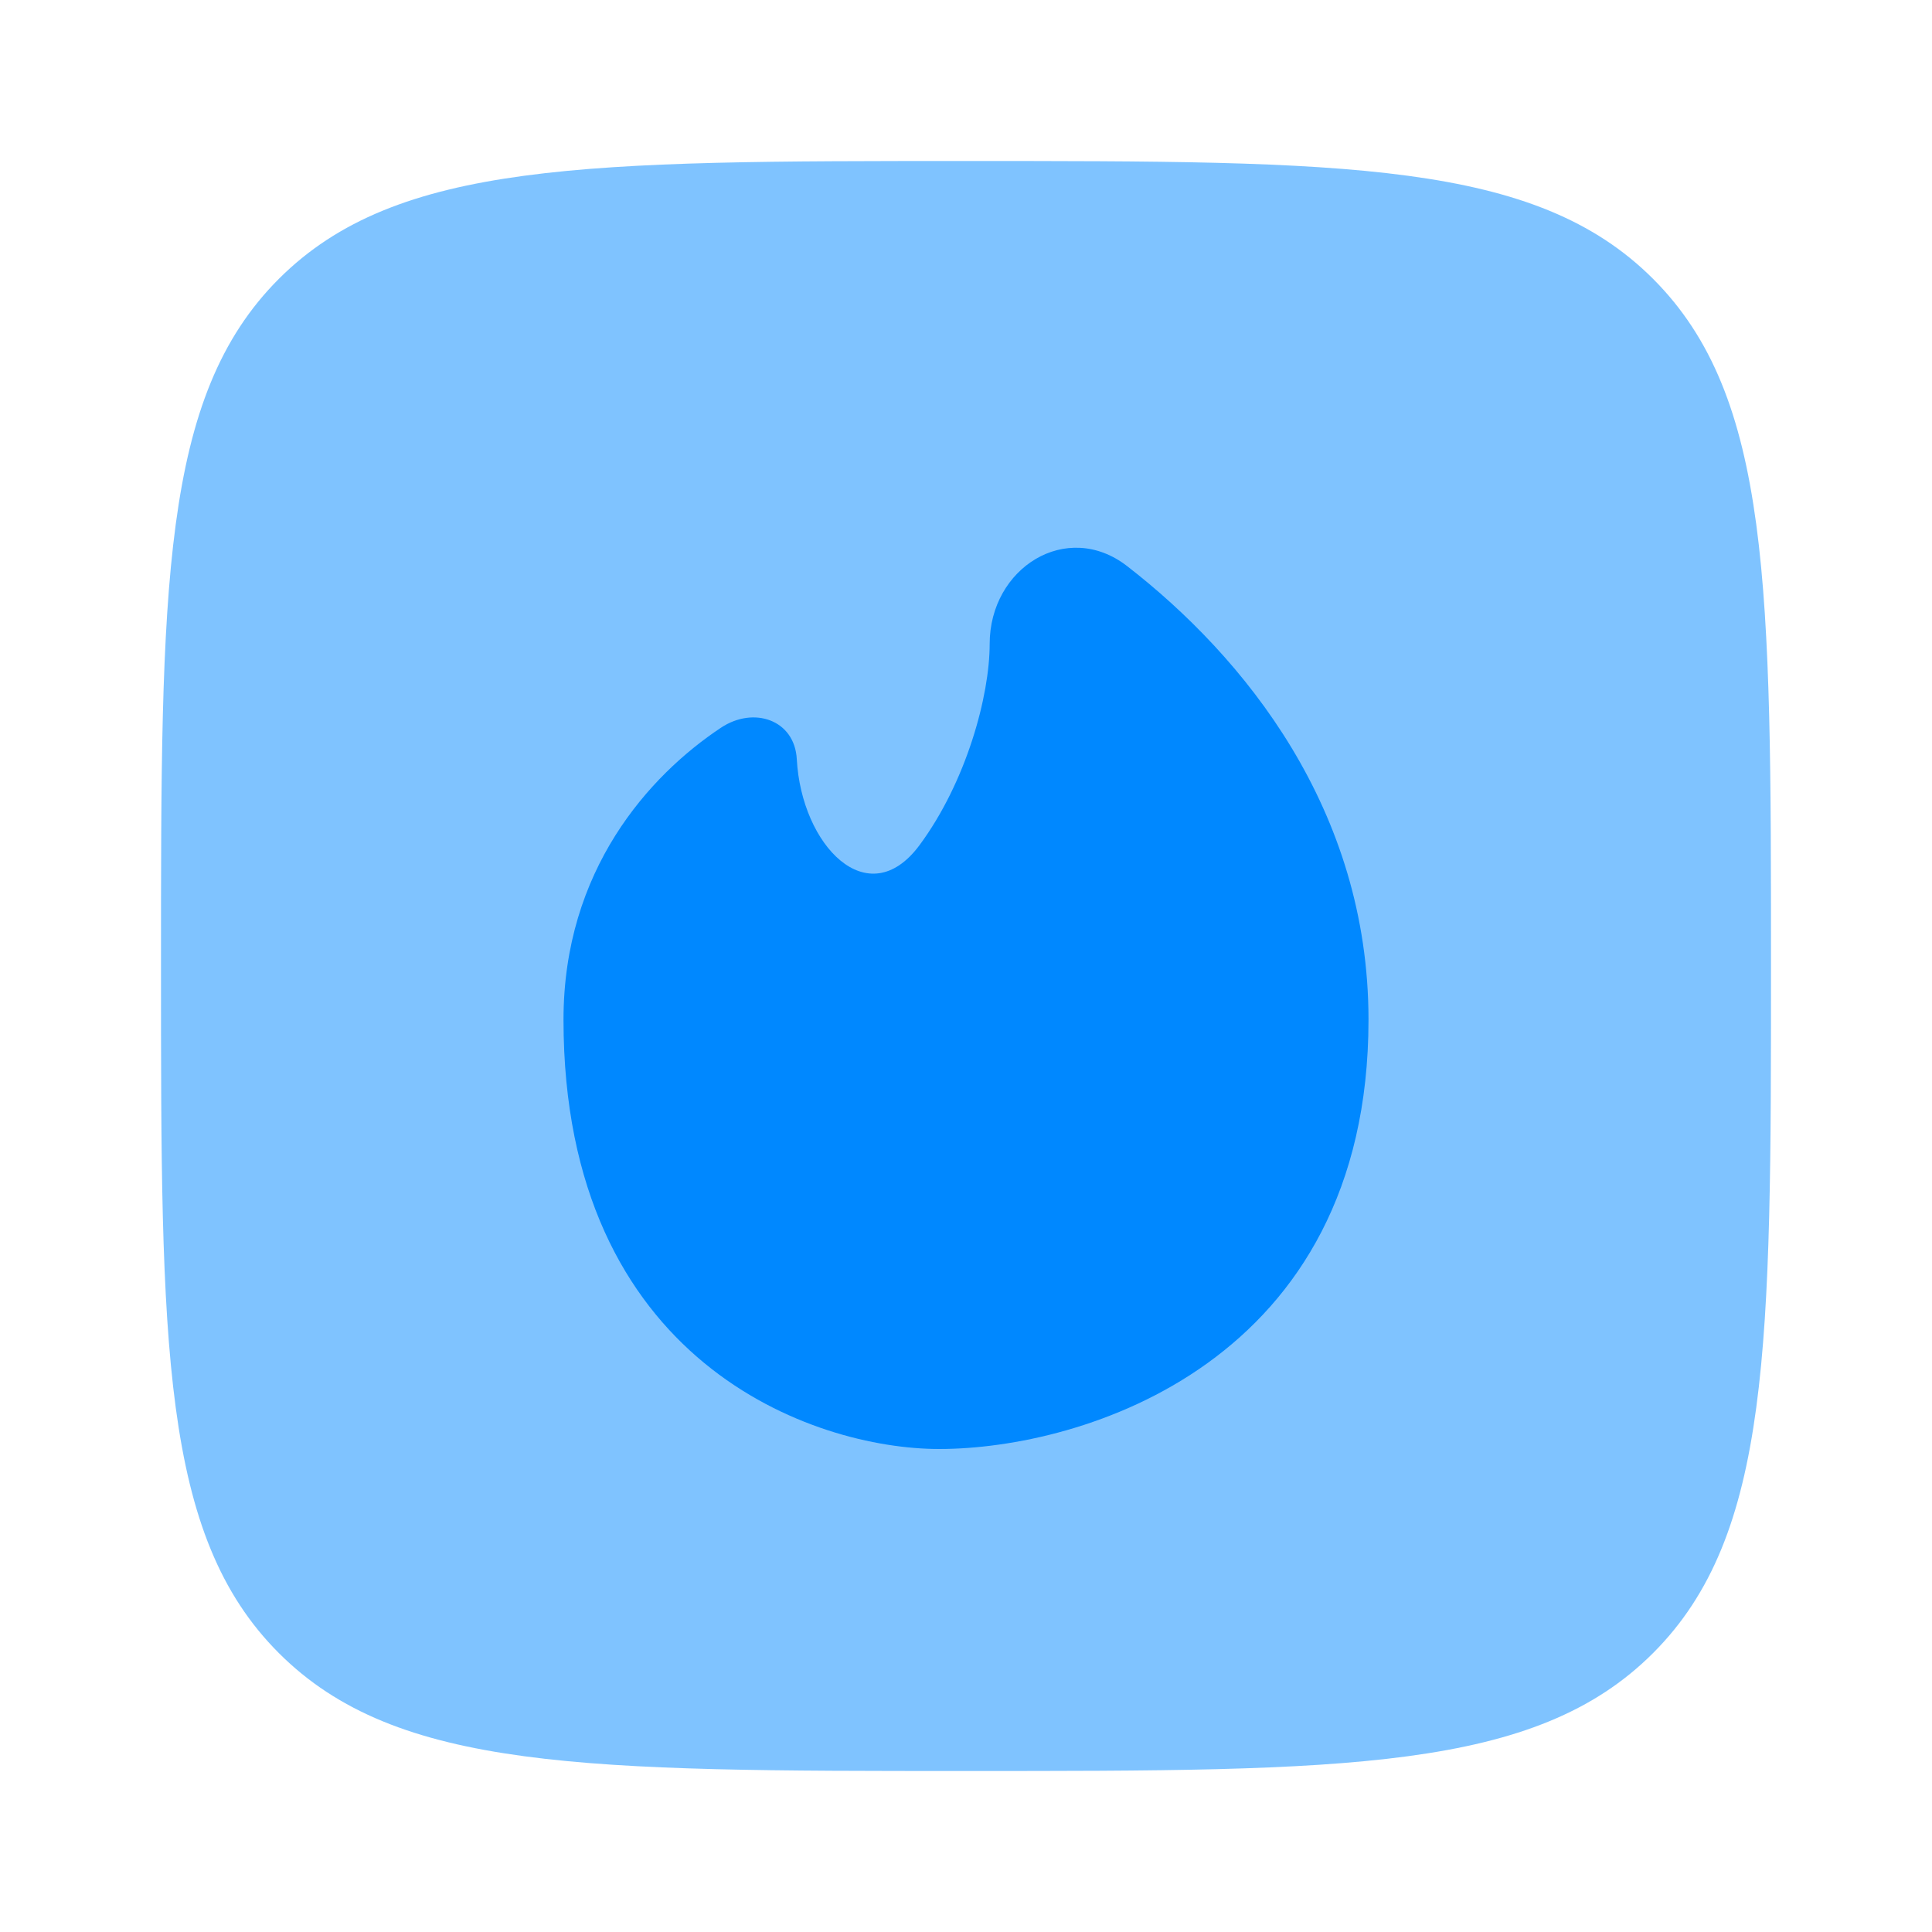
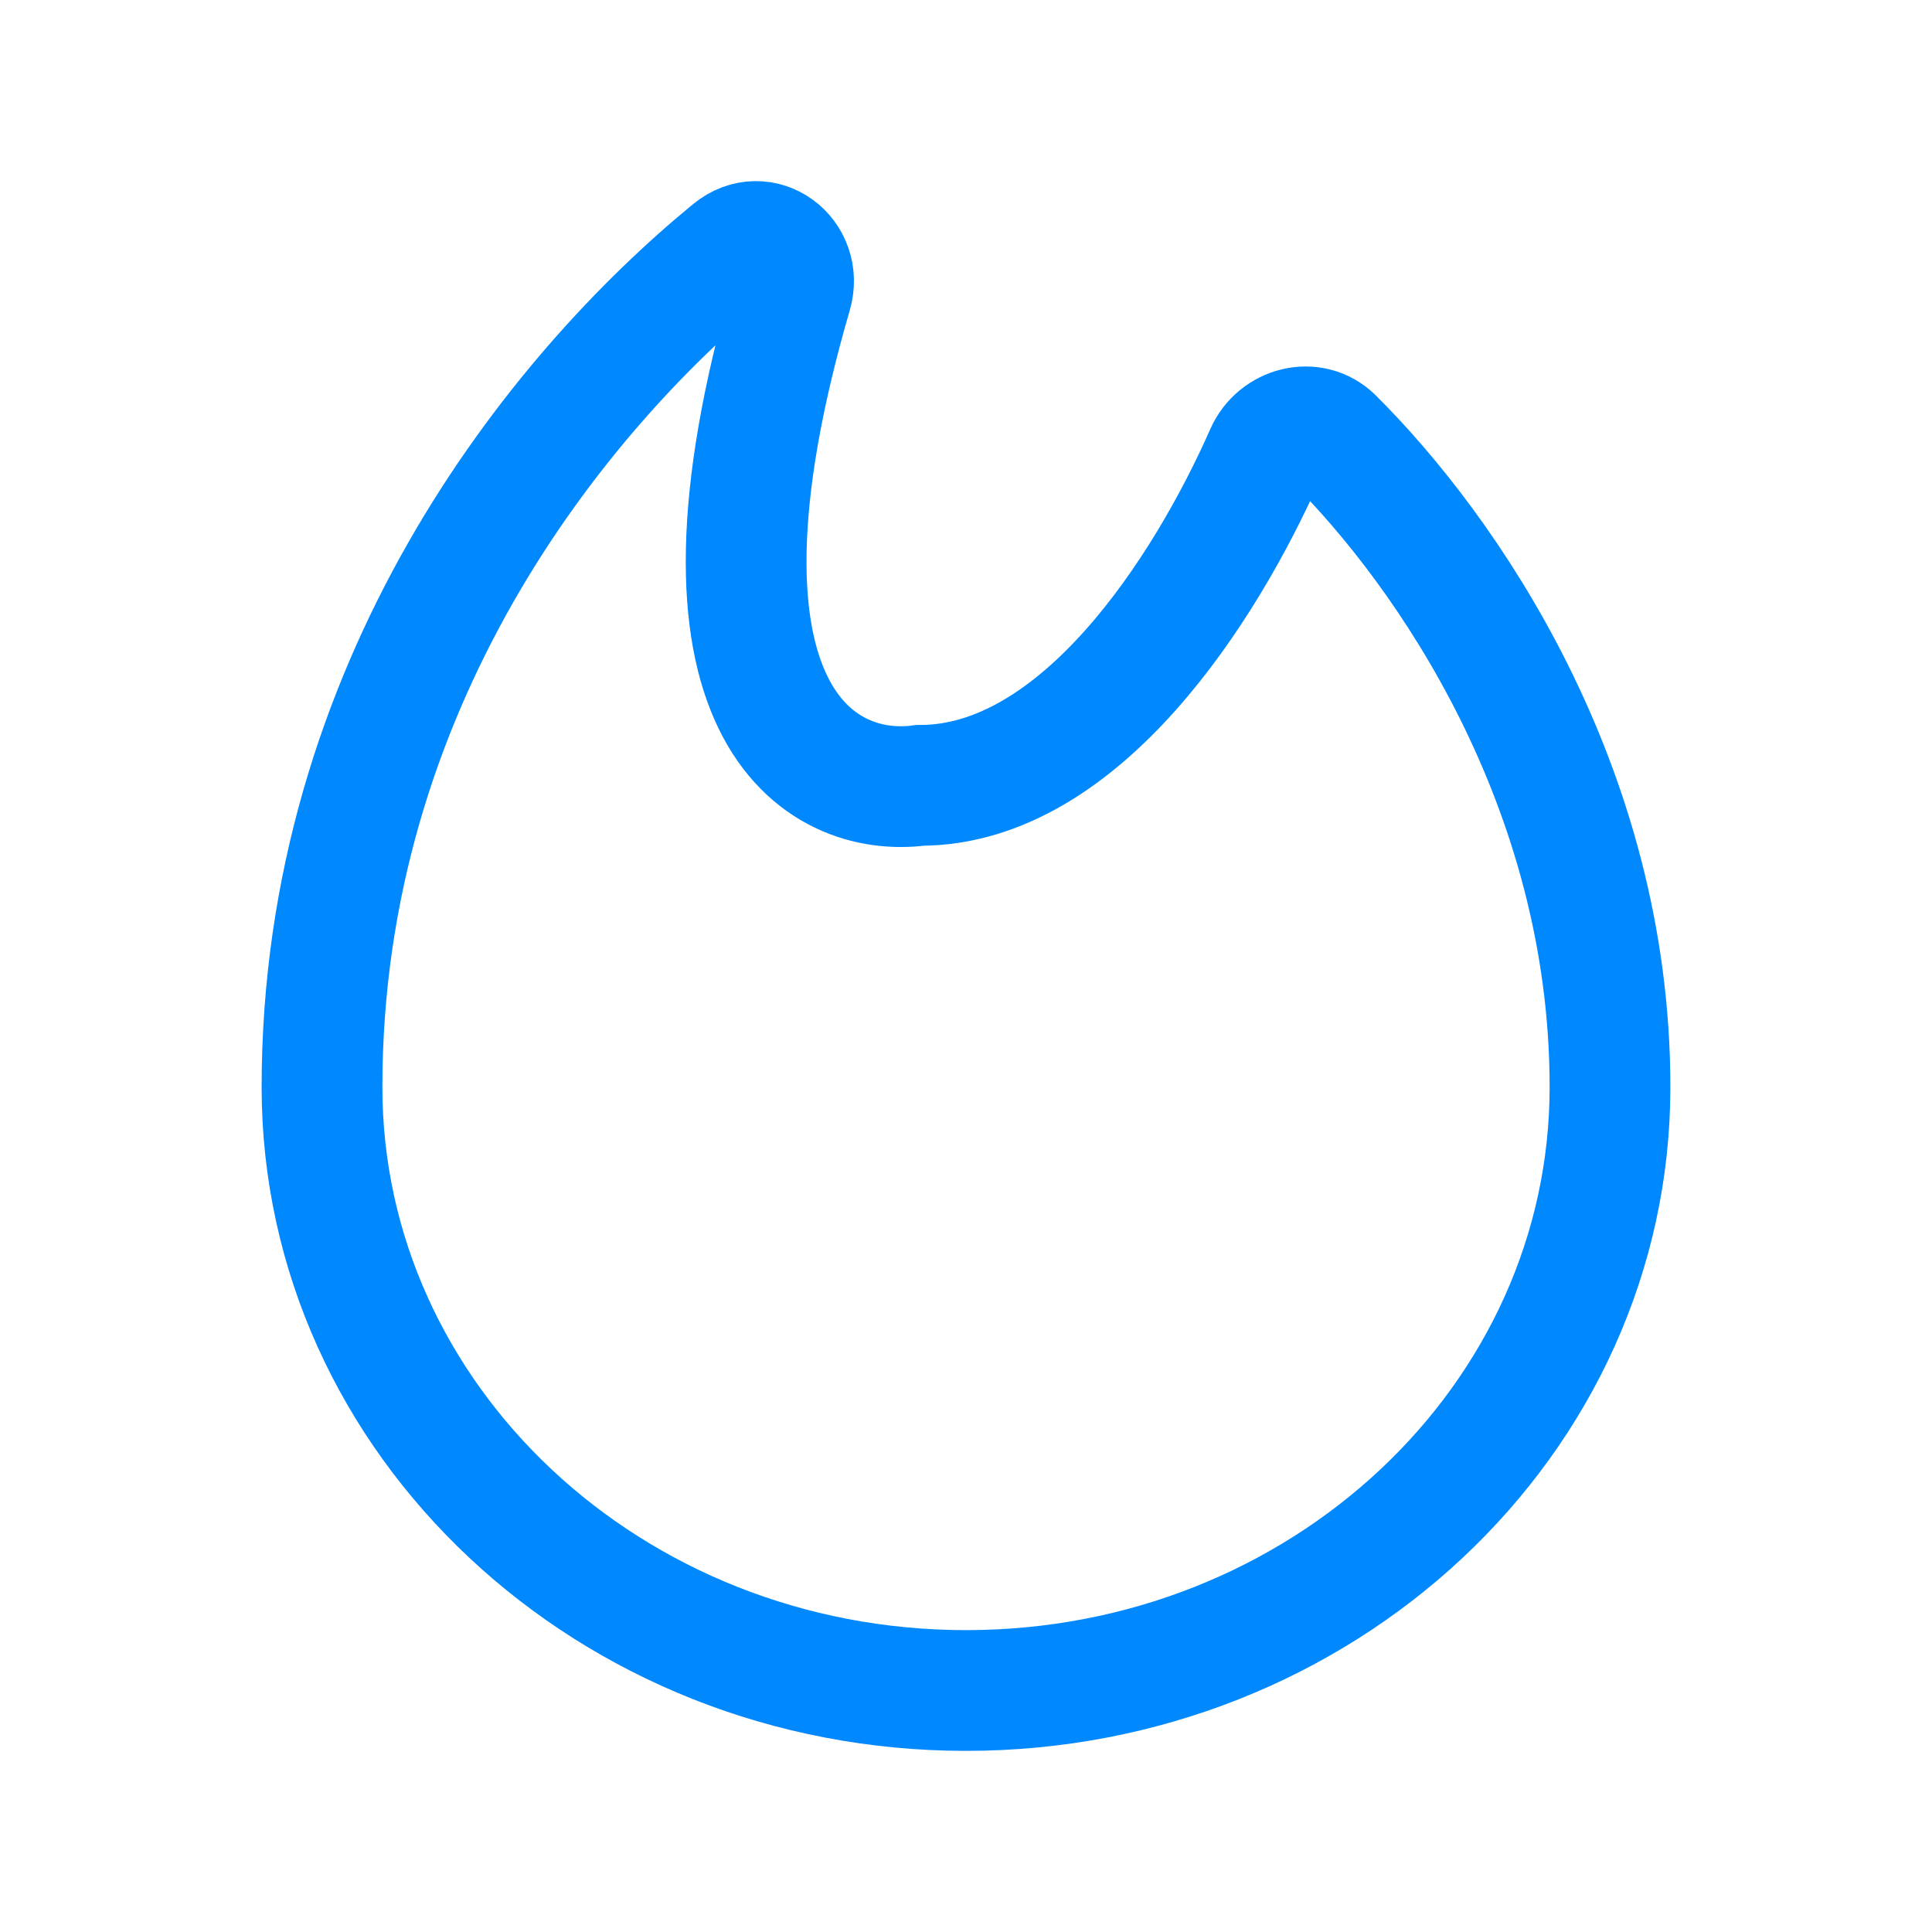
<svg xmlns="http://www.w3.org/2000/svg" width="24" height="24" viewBox="0 0 24 24" fill="none">
-   <path opacity="0.5" d="M3.464 20.535C4.929 22 7.286 22 12 22C16.714 22 19.071 22 20.535 20.535C22 19.071 22 16.714 22 12C22 7.286 22 4.929 20.535 3.464C19.071 2 16.714 2 12 2C7.286 2 4.929 2 3.464 3.464C2 4.929 2 7.286 2 12C2 16.714 2 19.071 3.464 20.535Z" fill="#0088FF" />
-   <path d="M17 12.667C17 16.933 13.444 18 11.667 18C10.111 18 7 16.933 7 12.667C7 10.811 8.063 9.633 8.956 9.04C9.364 8.769 9.872 8.942 9.898 9.431C9.956 10.502 10.781 11.362 11.421 10.501C12.005 9.713 12.294 8.643 12.294 8C12.294 7.053 13.252 6.452 14.001 7.032C15.459 8.162 17 10.056 17 12.667Z" fill="#0088FF" />
+   <path d="M12 21C16.418 21 20 17.644 20 13.504C20 9.763 17.965 6.838 16.562 5.444C16.302 5.186 15.868 5.3 15.721 5.633C14.974 7.323 13.418 9.756 11.429 9.756C10.197 9.921 8.317 8.868 9.835 3.649C9.972 3.179 9.47 2.801 9.086 3.115C6.905 4.904 4 8.511 4 13.504C4 17.644 7.582 21 12 21Z" stroke="#0088FF" stroke-width="1.5" />
</svg>
